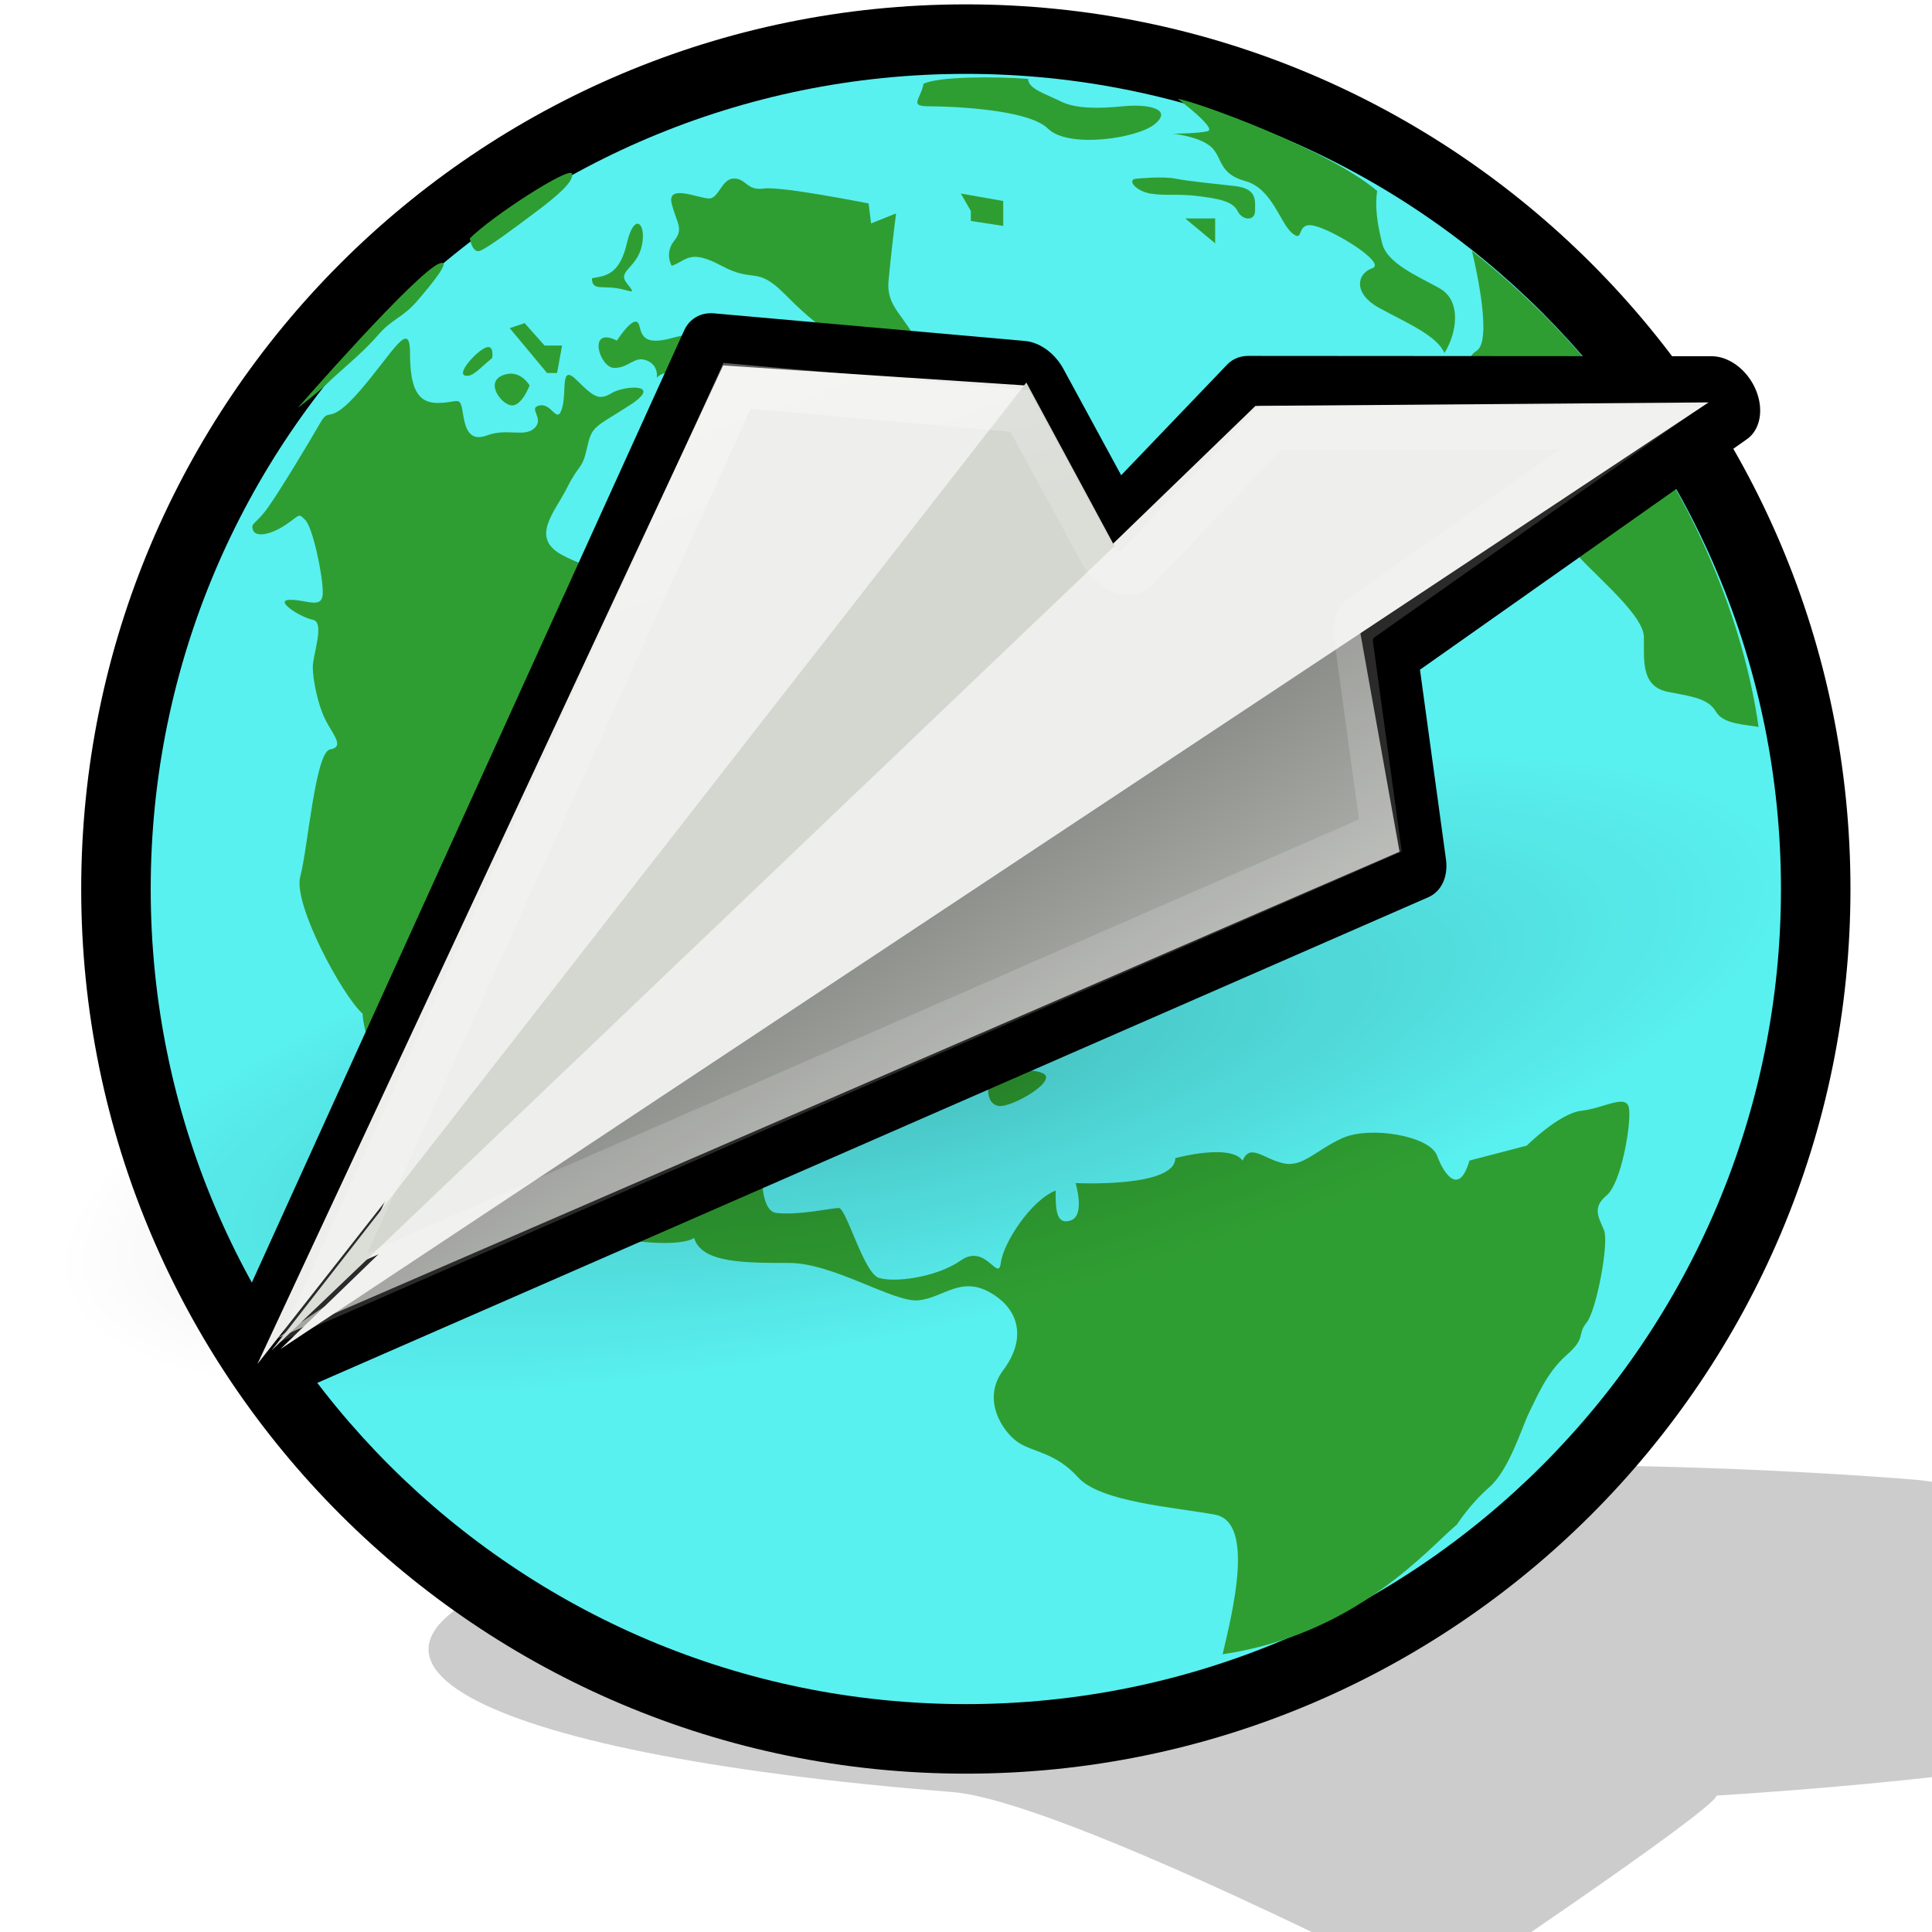
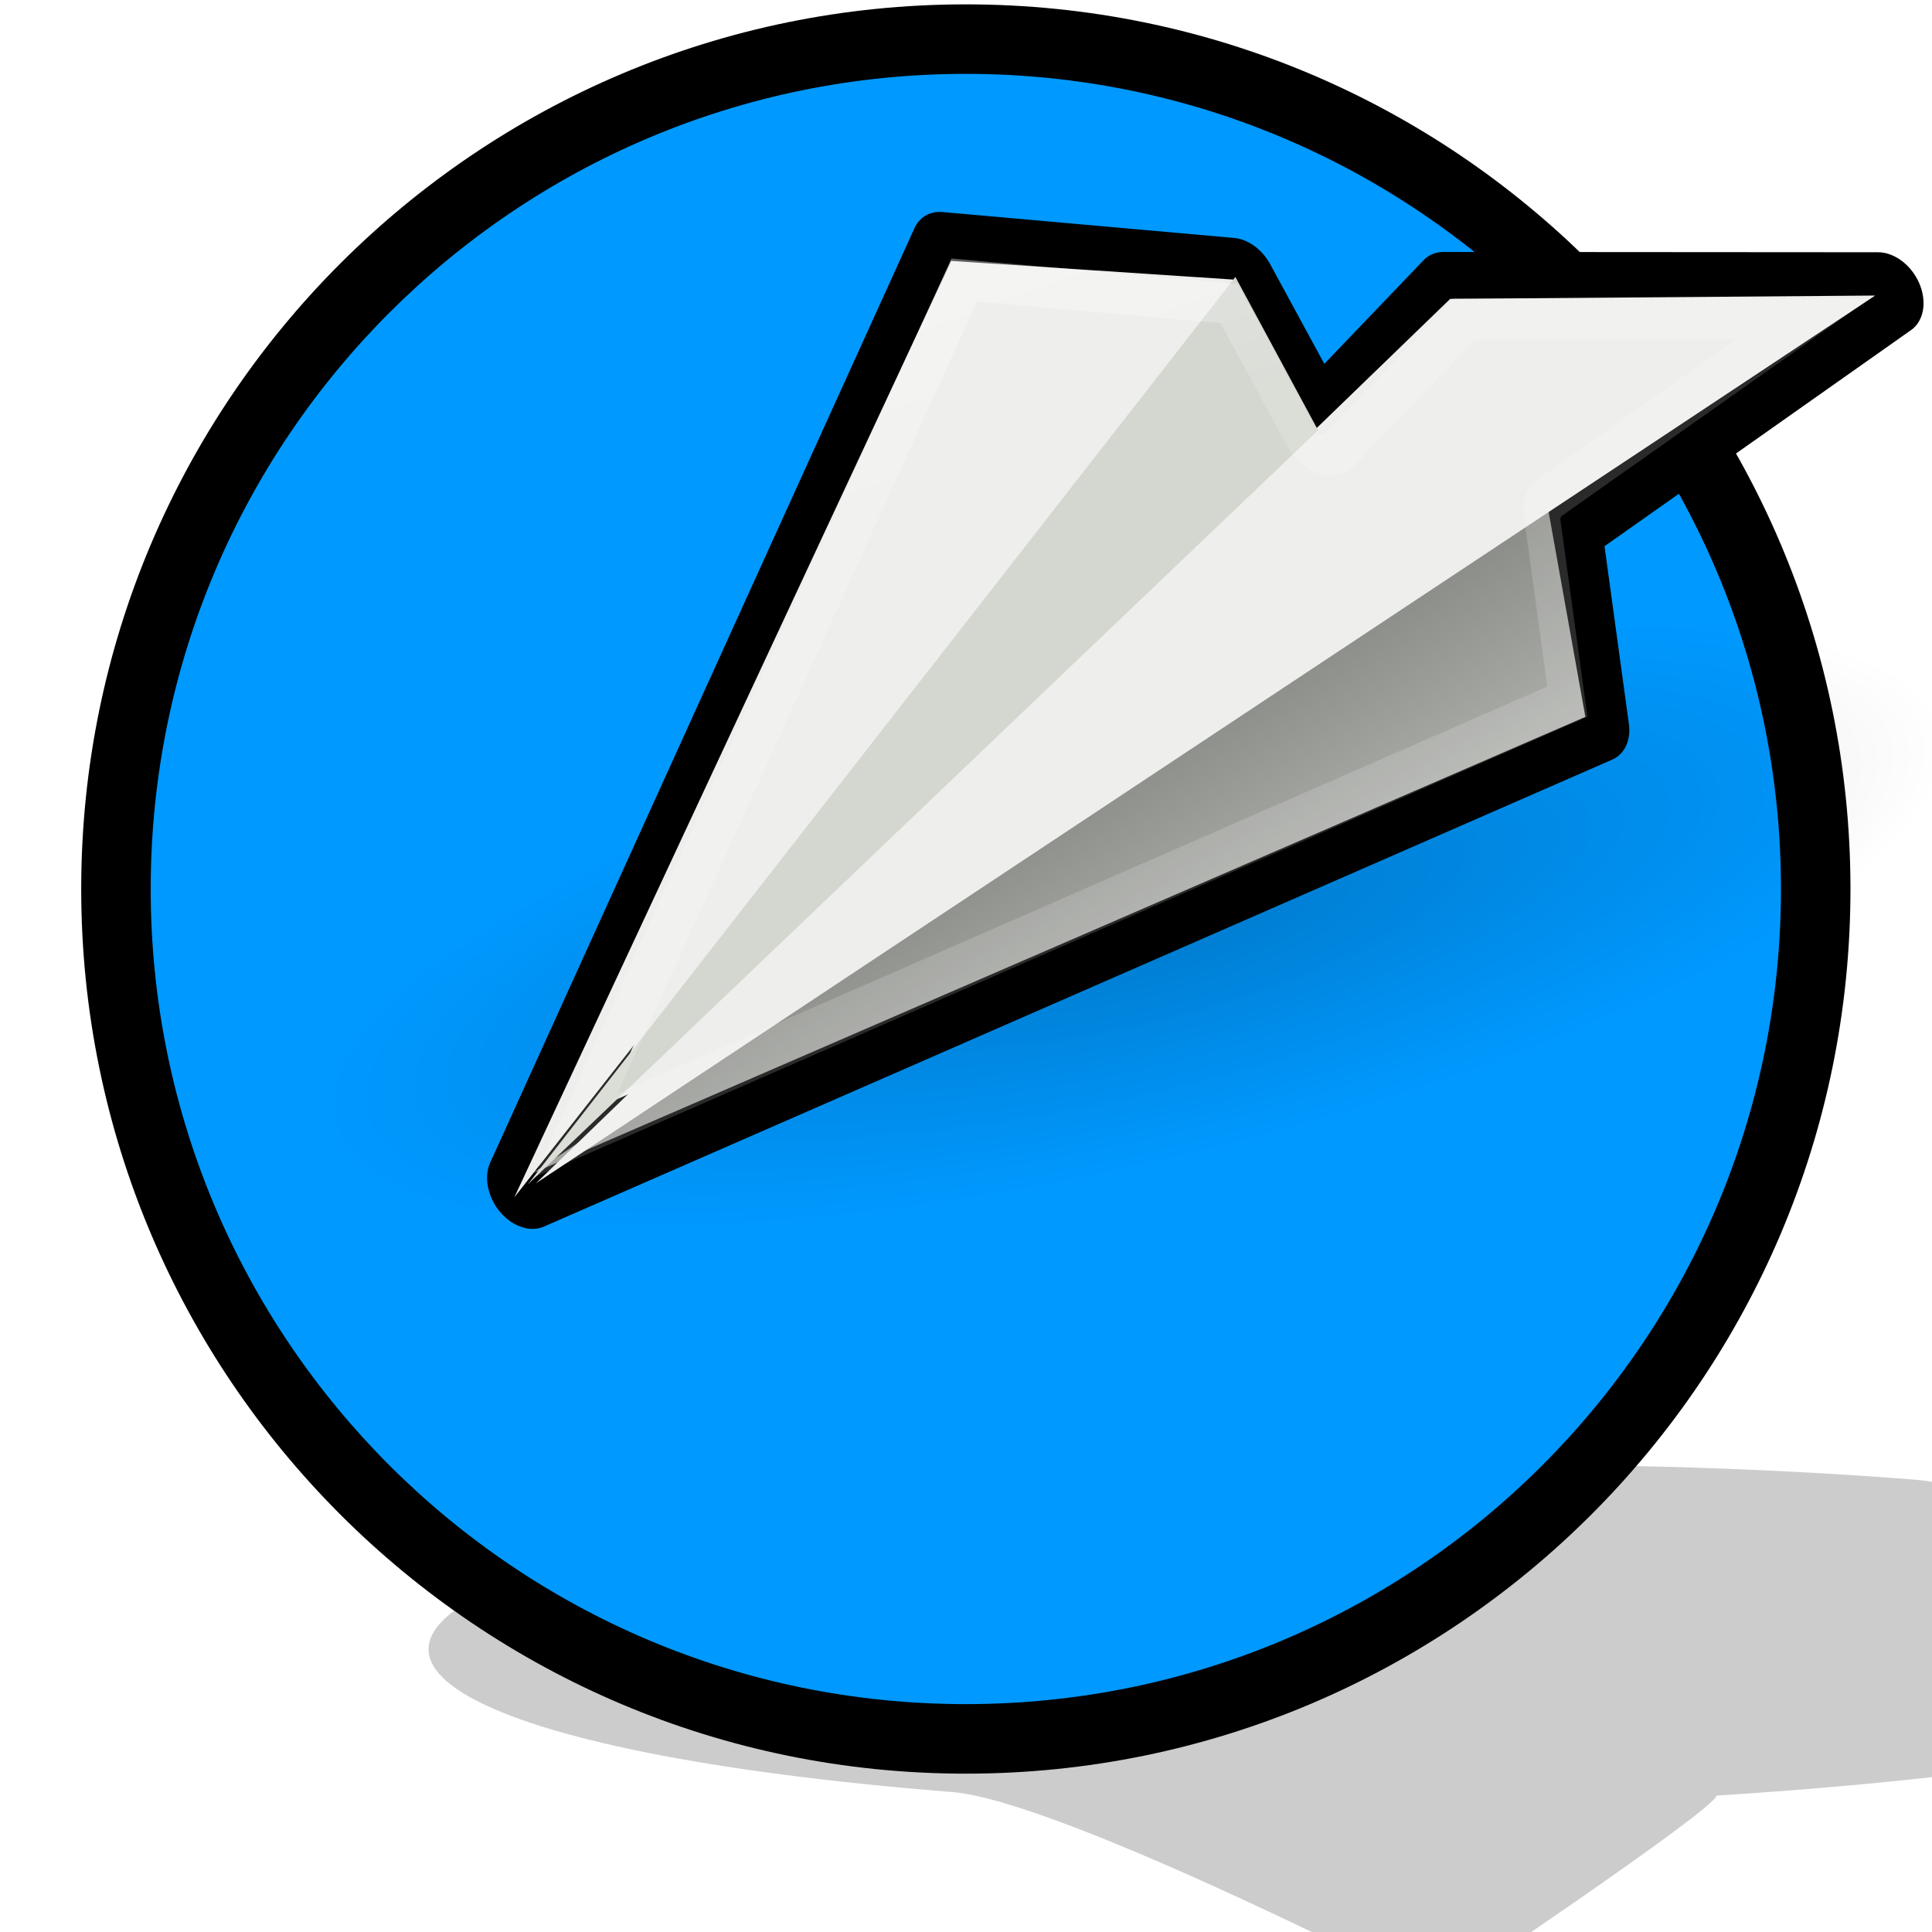
<svg xmlns="http://www.w3.org/2000/svg" xmlns:xlink="http://www.w3.org/1999/xlink" version="1.1" width="64" height="64" color-interpolation="linearRGB" id="svg2">
  <defs id="defs44">
    <linearGradient id="linearGradient3962">
      <stop id="stop3964" offset="0" style="stop-color:#d3e9ff;stop-opacity:1;" />
      <stop id="stop4134" offset="0.155" style="stop-color:#d3e9ff;stop-opacity:1;" />
      <stop id="stop4346" offset="0.75" style="stop-color:#4074ae;stop-opacity:1;" />
      <stop id="stop3966" offset="1" style="stop-color:#36486c;stop-opacity:1;" />
    </linearGradient>
    <linearGradient id="linearGradient4114">
      <stop id="stop4116" offset="0" style="stop-color:#000000;stop-opacity:1;" />
      <stop id="stop4118" offset="1" style="stop-color:#000000;stop-opacity:0;" />
    </linearGradient>
    <linearGradient id="linearGradient4126">
      <stop id="stop4128" offset="0" style="stop-color:#ffffff;stop-opacity:1;" />
      <stop id="stop4130" offset="1" style="stop-color:#ffffff;stop-opacity:0.165;" />
    </linearGradient>
    <linearGradient id="linearGradient4750">
      <stop id="stop4752" offset="0" style="stop-color:#ffffff;stop-opacity:1;" />
      <stop id="stop4758" offset="0.379" style="stop-color:#fefefe;stop-opacity:1;" />
      <stop id="stop4754" offset="1" style="stop-color:#1d1d1d;stop-opacity:1;" />
    </linearGradient>
    <linearGradient y2="19.192" x2="18.486" y1="12.124" x1="12.604" gradientUnits="userSpaceOnUse" id="aigrd1">
      <stop id="stop8" style="stop-color:#BBBBBB" offset="0" />
      <stop id="stop10" style="stop-color:#D2D2D2" offset="1" />
    </linearGradient>
    <linearGradient gradientTransform="matrix(0.9625,0.2714,-0.2714,0.9625,-49.4545,35.6615)" y2="-40.737" x2="47.815" y1="-45.21" x1="44.093" gradientUnits="userSpaceOnUse" id="aigrd2">
      <stop id="stop29" style="stop-color:#BBBBBB" offset="0" />
      <stop id="stop31" style="stop-color:#D2D2D2" offset="1" />
    </linearGradient>
    <radialGradient gradientUnits="userSpaceOnUse" gradientTransform="matrix(1,0,0,0.353741,0,16.64116)" r="18.375" fy="25.75" fx="23.625" cy="25.75" cx="23.625" id="radialGradient5153" xlink:href="#linearGradient4114" />
    <linearGradient gradientTransform="matrix(0.977282,0,0,1,9.87168,8.28558)" gradientUnits="userSpaceOnUse" y2="28.646" x2="28.933" y1="23.646" x1="27.384" id="linearGradient5170" xlink:href="#linearGradient5164" />
    <linearGradient id="linearGradient5164">
      <stop id="stop5166" offset="0" style="stop-color:#888a85;stop-opacity:1;" />
      <stop id="stop5168" offset="1" style="stop-color:#b0b2ae;stop-opacity:1;" />
    </linearGradient>
    <linearGradient gradientUnits="userSpaceOnUse" y2="27.232" x2="29.703" y1="6.284" x1="26.516" id="linearGradient5182" xlink:href="#linearGradient4126" />
    <radialGradient xlink:href="#linearGradient4114" id="radialGradient3042" gradientUnits="userSpaceOnUse" gradientTransform="matrix(1,0,0,0.353741,0,16.64116)" cx="23.625" cy="25.75" fx="23.625" fy="25.75" r="18.375" />
    <radialGradient r="18.375" fy="25.75" fx="23.625" cy="25.75" cx="23.625" gradientTransform="matrix(1,0,0,0.353741,0,16.64116)" gradientUnits="userSpaceOnUse" id="radialGradient3114" xlink:href="#linearGradient4114" />
    <linearGradient y2="27.232" x2="29.703" y1="6.284" x1="26.516" gradientUnits="userSpaceOnUse" id="linearGradient3118" xlink:href="#linearGradient4126" />
    <linearGradient gradientTransform="matrix(1 0 0 -1 233.1519 413.8262)" y2="380.824" x2="-203.864" y1="376.227" x1="-195.532" gradientUnits="userSpaceOnUse" id="XMLID_7_">
      <stop id="stop248" style="stop-color:#FFFFFF" offset="0" />
      <stop id="stop249" style="stop-color:#000000" offset="1" />
    </linearGradient>
  </defs>
-   <g style="overflow:visible" id="g6902" transform="matrix(1.283256,0,0,1.283256,2.690129,0.1445133)">
-     <g style="font-size:12px;opacity:0.2;stroke:#000000" id="g157">
-       <path id="path158" d="m 12.143,40.313 c 6.865,-2.226 22.623,-3.224 35.194,-2.229 0.853,0.068 1.689,0.421 2.445,0.225 1.19,-0.31 1.19,7.291 0.029,7.208 -2.327,0.309 -4.896,0.552 -7.595,0.722 -0.044,0.367 -7.173,5.144 -7.173,5.144 0,0 -9.716,-5.011 -12.563,-5.236 C 9.907,45.151 5.279,42.54 12.143,40.313 Z" style="stroke:none" />
-     </g>
-     <g style="font-size:12px;stroke:#000000" id="g159">
-       <path id="path160" d="M 0,22.836 C 0,10.225 10.225,0 22.837,0 35.449,0 45.672,10.225 45.672,22.836 45.672,35.447 35.449,45.673 22.837,45.673 10.225,45.673 0,35.448 0,22.836 Z" style="stroke:none" />
-     </g>
-     <g style="font-size:12px;stroke:#000000" id="g161">
-       <path id="path162" d="m 1.794,22.836 c 0,-11.621 9.421,-21.042 21.042,-21.042 11.622,0 21.042,9.421 21.042,21.042 0,11.622 -9.42,21.042 -21.042,21.042 C 11.215,43.879 1.794,34.458 1.794,22.836 Z" style="fill:#59f0f0;stroke:none" />
-     </g>
-     <g style="font-size:12px;stroke:#000000" id="g163">
-       <g id="g164">
-         <g id="g165">
-           <path id="path166" d="m 29.464,42.591 c 0.258,-1.094 0.837,-3.409 -0.193,-3.603 -1.03,-0.192 -2.96,-0.322 -3.539,-0.965 -0.58,-0.644 -1.159,-0.644 -1.544,-0.901 -0.386,-0.258 -0.965,-1.094 -0.386,-1.866 0.579,-0.772 0.45,-1.544 -0.322,-1.994 -0.772,-0.452 -1.223,0.128 -1.866,0.192 -0.644,0.064 -2.188,-0.965 -3.347,-0.965 -1.159,0 -2.252,0 -2.445,-0.644 -0.708,0.45 -4.955,-0.322 -4.762,-1.609 -0.451,-0.45 -2.124,-2.316 -2.574,-2.959 0.064,0.514 0.45,1.608 0.836,1.93 C 8.228,28.435 7.327,27.084 7.263,26.053 6.748,25.602 5.461,23.223 5.655,22.514 5.848,21.806 6.041,19.296 6.427,19.232 6.813,19.168 6.492,18.847 6.3,18.46 6.107,18.074 5.978,17.43 5.978,17.108 c 0,-0.321 0.322,-1.158 0,-1.222 -0.322,-0.064 -1.03,-0.515 -0.579,-0.515 0.45,0 0.837,0.258 0.837,-0.193 0,-0.45 -0.258,-1.673 -0.451,-1.866 C 5.593,13.119 5.657,13.183 5.271,13.44 4.885,13.697 4.499,13.762 4.434,13.569 4.369,13.376 4.498,13.44 4.82,12.99 5.142,12.539 5.914,11.252 6.172,10.802 6.429,10.352 6.365,10.931 7.201,9.966 8.037,9.001 8.488,8.1 8.488,9.001 c 0,0.901 0.193,1.288 0.708,1.288 0.515,0 0.579,-0.193 0.644,0.192 0.064,0.387 0.128,0.837 0.644,0.644 0.515,-0.192 0.965,0.064 1.223,-0.192 0.257,-0.259 -0.193,-0.516 0.128,-0.58 0.323,-0.064 0.451,0.515 0.58,0.064 0.128,-0.45 -0.064,-1.159 0.386,-0.708 0.45,0.451 0.579,0.515 0.9,0.322 0.322,-0.194 1.352,-0.257 0.451,0.322 -0.901,0.58 -0.966,0.515 -1.094,1.094 -0.128,0.579 -0.193,0.386 -0.515,1.03 -0.321,0.643 -0.965,1.287 -0.128,1.737 0.836,0.451 1.93,0.579 1.93,0.579 0,0 0.901,-0.708 0.772,0.063 -0.128,0.773 -0.193,1.224 0.257,1.095 0.451,-0.129 1.224,-0.064 0.708,-0.644 -0.515,-0.579 -0.451,-0.193 -0.257,-1.03 0.192,-0.836 0.064,-0.771 -0.194,-1.158 -0.257,-0.386 -0.9,-1.609 -0.257,-1.673 0.644,-0.064 1.159,-0.257 1.352,0.064 0.193,0.322 0.836,0.901 1.094,0.58 0.258,-0.321 -0.064,-1.223 0.9,-0.58 0.966,0.644 -0.064,0.966 0.966,0.966 1.029,0 1.995,-0.065 1.995,0.192 0,0.258 -0.708,1.48 -1.223,1.673 -0.515,0.193 -0.708,-0.257 -0.901,0.322 -0.193,0.579 -0.837,1.802 -0.45,1.351 0.385,-0.45 1.029,-1.416 1.093,-0.837 0.064,0.58 0,1.03 0.644,0.966 0.643,-0.064 1.608,-0.643 0.772,0.193 -0.837,0.836 -0.901,1.416 -0.837,0.836 0.064,-0.579 0.064,-0.901 -0.451,-0.128 -0.514,0.772 -0.643,1.351 -0.386,1.351 0.257,0 0.257,0.193 -0.064,0.386 -0.322,0.193 -0.515,1.094 -0.708,1.608 -0.193,0.515 -0.579,1.094 -0.193,1.159 0.386,0.064 0.257,1.029 0.257,1.029 0,0 -1.738,1.931 -1.094,2.51 0.644,0.579 1.416,1.479 1.094,1.673 -0.322,0.192 -1.094,-1.03 -1.287,-1.223 -0.192,-0.192 -2.123,-0.451 -2.252,-0.128 -0.128,0.321 0.322,0.579 0,0.643 -0.321,0.064 -1.48,0.323 -1.93,0.579 -0.45,0.257 -0.579,1.094 -0.515,1.416 0.064,0.322 0.386,3.088 1.866,2.766 1.48,-0.32 1.608,-0.449 1.351,-1.093 l 1.159,-0.45 c 0,0 -0.257,1.866 0.322,1.93 0.58,0.064 1.416,-0.129 1.608,-0.129 0.194,0 0.644,1.673 1.03,1.802 0.386,0.129 1.48,0 2.124,-0.45 0.643,-0.449 0.965,0.579 1.029,0.064 0.064,-0.514 0.771,-1.608 1.415,-1.866 0,0.45 0,0.901 0.387,0.772 0.386,-0.128 0.128,-0.965 0.128,-0.965 0,0 2.574,0.128 2.574,-0.644 0,0 1.416,-0.387 1.738,0.064 0.192,-0.45 0.514,-0.064 1.029,0.064 0.515,0.128 0.837,-0.322 1.545,-0.644 0.707,-0.321 2.252,-0.064 2.445,0.45 0.192,0.516 0.578,1.029 0.836,0.129 l 1.48,-0.386 c 0,0 0.837,-0.837 1.415,-0.901 0.579,-0.064 1.159,-0.45 1.224,-0.064 0.063,0.385 -0.193,1.93 -0.579,2.251 -0.387,0.321 -0.193,0.58 -0.064,0.901 0.129,0.322 -0.193,2.059 -0.451,2.381 -0.258,0.322 0,0.386 -0.515,0.836 -0.515,0.451 -0.772,1.094 -0.966,1.48 -0.191,0.386 -0.514,1.479 -1.028,1.931 -0.515,0.45 -0.837,0.965 -0.837,0.965 -0.71,0.584 -2.576,2.835 -6.051,3.35 z" style="fill:#2f9e32;stroke:none" />
-         </g>
-         <g id="g167">
-           <path id="path168" d="m 19.04,28.114 c 0.386,-0.193 0.45,-0.258 0.836,-0.258 0.386,0 1.608,0.064 1.995,0.064 0.387,0 0.515,0.385 0.128,0.45 -0.385,0.064 -1.029,-0.193 -1.479,-0.193 -0.451,0 -1.223,0.258 -1.48,-0.063 z" style="fill:#2f9e32;stroke:none" />
-         </g>
-         <g id="g169">
-           <path id="path170" d="m 23.416,27.92 c 0.193,-0.322 1.029,-0.514 1.416,-0.322 0.386,0.193 -0.837,0.901 -1.159,0.837 -0.322,-0.064 -0.257,-0.515 -0.257,-0.515 z" style="fill:#2f9e32;stroke:none" />
-         </g>
-         <g id="g171">
-           <path id="path172" d="m 22,13.635 c 0,0 0.193,0.579 0.064,0.836 -0.128,0.258 0.579,-0.128 1.094,-0.128 0.514,0 0.192,-0.193 0.064,-0.579 C 23.093,13.377 22.386,13.635 22,13.635 Z" style="fill:#2f9e32;stroke:none" />
-         </g>
-         <g id="g173">
-           <path id="path174" d="m 15.243,6.749 c 0.386,-0.128 0.45,-0.45 1.287,0 0.836,0.451 0.9,0.001 1.608,0.708 0.708,0.708 1.93,1.93 3.475,1.351 C 21.29,8.036 20.776,7.843 20.841,7.135 20.905,6.427 21.034,5.397 21.034,5.397 L 20.39,5.655 20.326,5.14 c 0,0 -2.252,-0.45 -2.703,-0.386 -0.45,0.063 -0.45,-0.258 -0.772,-0.258 -0.322,0 -0.386,0.515 -0.644,0.515 -0.258,0 -1.093,-0.386 -0.965,0.129 0.128,0.514 0.322,0.643 0.064,0.965 -0.256,0.322 -0.063,0.644 -0.063,0.644 z" style="fill:#2f9e32;stroke:none" />
-         </g>
-         <g id="g175">
-           <path id="path176" d="m 13.828,8.679 c 0.257,-0.386 0.515,-0.643 0.579,-0.386 0.064,0.258 0.128,0.515 0.837,0.322 0.708,-0.193 0.9,-0.064 1.158,0.128 0.258,0.193 0.901,0.257 0.901,0.579 0,0.321 -0.257,0.515 -0.515,0.257 -0.258,-0.258 -0.644,-0.643 -0.644,-0.322 0,0.322 0.193,0.966 0.837,0.901 0.644,-0.064 0.836,0.322 0.322,0.322 -0.514,0 -0.386,0.192 -0.708,0.258 -0.322,0.063 -0.644,-0.387 -0.966,-0.258 0,0 0.129,-0.901 -0.257,-0.965 -0.386,-0.064 -0.515,0.128 -0.515,0.128 0,0 0.064,-0.321 -0.258,-0.45 -0.322,-0.129 -0.45,0.192 -0.837,0.192 -0.385,0.002 -0.707,-1.092 0.066,-0.706 z" style="fill:#2f9e32;stroke:none" />
-         </g>
-         <g id="g177">
-           <path id="path178" d="m 10.031,6.042 c 0,0 0.064,0.386 0.258,0.322 0.193,-0.064 0.965,-0.643 1.479,-1.029 0.515,-0.387 0.966,-0.773 0.901,-0.966 -0.064,-0.194 -2.06,1.093 -2.638,1.673 z" style="fill:#2f9e32;stroke:none" />
-         </g>
-         <g id="g179">
-           <path id="path180" d="M 9.258,6.685 C 9.569,6.581 9.066,7.2 8.679,7.65 8.293,8.101 8.036,8.101 7.65,8.551 7.264,9.001 6.62,9.516 6.363,9.774 c -0.257,0.257 -0.772,0.642 -0.772,0.642 0,0 3.088,-3.538 3.667,-3.731 z" style="fill:#2f9e32;stroke:none" />
-         </g>
-         <g id="g181">
-           <path id="path182" d="m 21.742,2.051 c -0.064,0.387 -0.386,0.58 0.128,0.58 0.515,0 2.574,0.064 3.089,0.579 0.515,0.514 2.316,0.257 2.767,-0.129 C 28.177,2.695 27.533,2.567 26.89,2.631 26.246,2.695 25.667,2.695 25.281,2.503 24.895,2.31 24.444,2.181 24.444,1.924 23.608,1.859 22.128,1.859 21.742,2.051 Z" style="fill:#2f9e32;stroke:none" />
-         </g>
-         <g id="g183">
-           <path id="path184" d="m 28.306,2.438 c 0,0 1.029,0.772 0.772,0.836 -0.257,0.064 -0.9,0.064 -0.9,0.064 0,0 0.644,0.063 0.965,0.321 0.322,0.258 0.193,0.708 0.901,0.901 0.708,0.193 0.9,1.094 1.223,1.352 0.322,0.257 0.065,-0.322 0.579,-0.192 0.515,0.128 1.866,0.965 1.48,1.093 -0.387,0.129 -0.515,0.644 0.192,1.03 0.709,0.386 1.48,0.708 1.673,1.158 C 35.513,8.486 35.642,7.649 35.063,7.328 34.484,7.007 33.711,6.684 33.583,6.169 33.455,5.655 33.391,5.205 33.455,4.818 32.167,3.725 28.756,2.502 28.306,2.438 Z" style="fill:#2f9e32;stroke:none" />
-         </g>
-         <g id="g185">
-           <path id="path186" d="m 35.899,6.363 c 0.129,0.515 0.516,2.316 0.129,2.574 -0.386,0.257 0,0.386 0.258,0.643 0.257,0.257 0.321,0.128 0.707,0.708 0.387,0.58 0.708,1.03 0.708,1.802 0,0.773 0.515,1.48 0.773,1.93 0.257,0.451 1.866,1.673 1.866,2.317 0,0.643 -0.064,1.287 0.644,1.415 0.707,0.129 1.028,0.193 1.222,0.515 0.193,0.322 0.772,0.322 1.094,0.387 C 42.914,15.887 41.241,10.61 35.899,6.363 Z" style="fill:#2f9e32;stroke:none" />
-         </g>
-         <g id="g187">
-           <path id="path188" d="m 22.965,5.334 0,0.257 0.836,0.129 0,-0.644 -1.094,-0.192 0.258,0.45 z" style="fill:#2f9e32;stroke:none" />
-         </g>
-         <g id="g189">
-           <path id="path190" d="m 27.277,4.497 c -0.322,0 -0.065,0.322 0.321,0.387 0.387,0.064 0.708,0 1.223,0.064 0.515,0.064 0.902,0.128 1.03,0.387 0.129,0.257 0.451,0.257 0.451,0 0,-0.258 0.064,-0.579 -0.515,-0.644 C 29.208,4.627 28.564,4.562 28.243,4.498 27.922,4.434 27.277,4.497 27.277,4.497 Z" style="fill:#2f9e32;stroke:none" />
-         </g>
-         <g id="g191">
-           <path id="path192" d="m 28.5,5.527 0.772,0 0,0.642 L 28.5,5.527 Z" style="fill:#2f9e32;stroke:none" />
-         </g>
-         <g id="g193">
-           <path id="path194" d="m 11.575,9.837 c 0,0 -0.193,0.516 -0.451,0.516 -0.258,0 -0.708,-0.579 -0.257,-0.772 0.451,-0.194 0.708,0.256 0.708,0.256 z" style="fill:#2f9e32;stroke:none" />
-         </g>
-         <g id="g195">
-           <path id="path196" d="M 10.609,9.13 C 10.288,9.387 10.095,9.644 9.901,9.58 9.709,9.516 10.159,9.001 10.417,8.872 10.674,8.744 10.609,9.13 10.609,9.13 Z" style="fill:#2f9e32;stroke:none" />
-         </g>
-         <g id="g197">
-           <path id="path198" d="m 11.061,8.358 0.386,-0.129 0.515,0.579 0.451,0 -0.129,0.708 -0.258,0 -0.965,-1.158 z" style="fill:#2f9e32;stroke:none" />
-         </g>
-         <g id="g199">
-           <path id="path200" d="M 13.184,7.071 C 13.506,7.008 13.892,7.008 14.085,6.17 14.277,5.335 14.6,5.656 14.471,6.235 14.343,6.814 13.828,6.879 14.085,7.2 14.342,7.522 14.213,7.392 13.828,7.328 13.441,7.264 13.184,7.392 13.184,7.071 Z" style="fill:#2f9e32;stroke:none" />
-         </g>
-       </g>
-     </g>
+   <g id="g157" style="font-size:12px;opacity:0.2;stroke:#000000" transform="matrix(1.283256,0,0,1.283256,2.690129,0.1445133)">
+     <path style="stroke:none" d="m 12.143,40.313 c 6.865,-2.226 22.623,-3.224 35.194,-2.229 0.853,0.068 1.689,0.421 2.445,0.225 1.19,-0.31 1.19,7.291 0.029,7.208 -2.327,0.309 -4.896,0.552 -7.595,0.722 -0.044,0.367 -7.173,5.144 -7.173,5.144 0,0 -9.716,-5.011 -12.563,-5.236 C 9.907,45.151 5.279,42.54 12.143,40.313 Z" id="path158" />
  </g>
-   <g style="color-interpolation:linearRGB" id="g6838" transform="matrix(0.8005791,0,0,0.8005791,7.154434,7.062785)">
+   <g id="g159" style="font-size:12px;stroke:#000000" transform="matrix(1.283256,0,0,1.283256,2.690129,0.1445133)">
+     <path style="stroke:none" d="M 0,22.836 C 0,10.225 10.225,0 22.837,0 35.449,0 45.672,10.225 45.672,22.836 45.672,35.447 35.449,45.673 22.837,45.673 10.225,45.673 0,35.448 0,22.836 Z" id="path160" />
+   </g>
+   <g id="g161" style="font-size:12px;stroke:#000000;fill:#0099ff;fill-opacity:1" transform="matrix(1.283256,0,0,1.283256,2.690129,0.1445133)">
+     <path style="fill:#0099ff;stroke:none;fill-opacity:1" d="m 1.794,22.836 c 0,-11.621 9.421,-21.042 21.042,-21.042 11.622,0 21.042,9.421 21.042,21.042 0,11.622 -9.42,21.042 -21.042,21.042 C 11.215,43.879 1.794,34.458 1.794,22.836 Z" id="path162" />
+   </g>
+   <g style="color-interpolation:linearRGB" id="g6838" transform="matrix(0.7507257,0,0,0.7507257,15.75134,3.913278)">
    <g transform="matrix(1.51975,-0.2388842,0.5834271,1.807778,-39.01929,-25.41635)" id="g3105">
      <ellipse style="color:#000000;display:inline;overflow:visible;visibility:visible;opacity:0.2;fill:url(#radialGradient3114);fill-opacity:1;fill-rule:evenodd;stroke:none;stroke-width:1;marker:none" id="path5145" transform="matrix(1.312194,-0.1052656,0.1402201,0.8308229,-4.210005,18.88106)" cx="23.625" cy="25.75" rx="18.375" ry="6.5" />
      <path style="color:#000000;display:inline;overflow:visible;visibility:visible;fill:#eeeeec;fill-opacity:1;fill-rule:evenodd;stroke:#000000;stroke-width:2;stroke-linecap:round;stroke-linejoin:round;stroke-miterlimit:4;stroke-dasharray:none;stroke-dashoffset:0;stroke-opacity:1;marker:none" d="m 31.156,21.474 -20.055,20.156 33.689,-6.948 1.027,-4.75 10.911,-4.094 -12.008,-1.594 -4.82,2.688 -0.916,-3.791 -7.828,-1.667 z" id="path5155" />
      <path style="color:#000000;display:inline;overflow:visible;visibility:visible;fill:#eeeeec;fill-opacity:1;fill-rule:evenodd;stroke:none;stroke-width:1;marker:none" d="M 38.856,23.138 10.748,41.821 31.168,21.663 l 7.688,1.475 z" id="path5137" />
      <path style="color:#000000;display:inline;overflow:visible;visibility:visible;fill:url(#linearGradient5170);fill-opacity:1;fill-rule:evenodd;stroke:none;stroke-width:1;marker:none" d="M 45.506,29.283 44.628,34.571 11.468,41.329 45.506,29.283 Z" id="path5143" />
      <path style="color:#000000;display:inline;overflow:visible;visibility:visible;fill:#eeeeec;fill-opacity:1;fill-rule:evenodd;stroke:none;stroke-width:1;marker:none" d="M 11.468,41.575 44.622,24.367 56.394,25.842 11.468,41.575 Z" id="path5139" />
      <path style="color:#000000;display:inline;overflow:visible;visibility:visible;fill:#d3d7cf;fill-opacity:1;fill-rule:evenodd;stroke:none;stroke-width:1;marker:none" d="m 38.881,23.074 0.917,3.864 -28.57,14.636 27.653,-18.501 z" id="path5141" />
      <path xlink:href="#path5155" style="color:#000000;display:inline;overflow:visible;visibility:visible;fill:none;stroke:url(#linearGradient3118);stroke-width:1;stroke-linecap:butt;stroke-linejoin:miter;stroke-miterlimit:4.5;stroke-dasharray:none;stroke-dashoffset:0;stroke-opacity:1;marker:none" id="path5174" d="m 31.357,22.154 -18.352,18.447 31.262,-6.449 0.939,-4.352 a 0.624,0.624 0 0 1 0.391,-0.453 l 8.578,-3.219 -9.332,-1.238 -4.639,2.586 a 0.624,0.624 0 0 1 -0.912,-0.398 l -0.822,-3.408 -7.113,-1.516 z" />
    </g>
  </g>
</svg>
